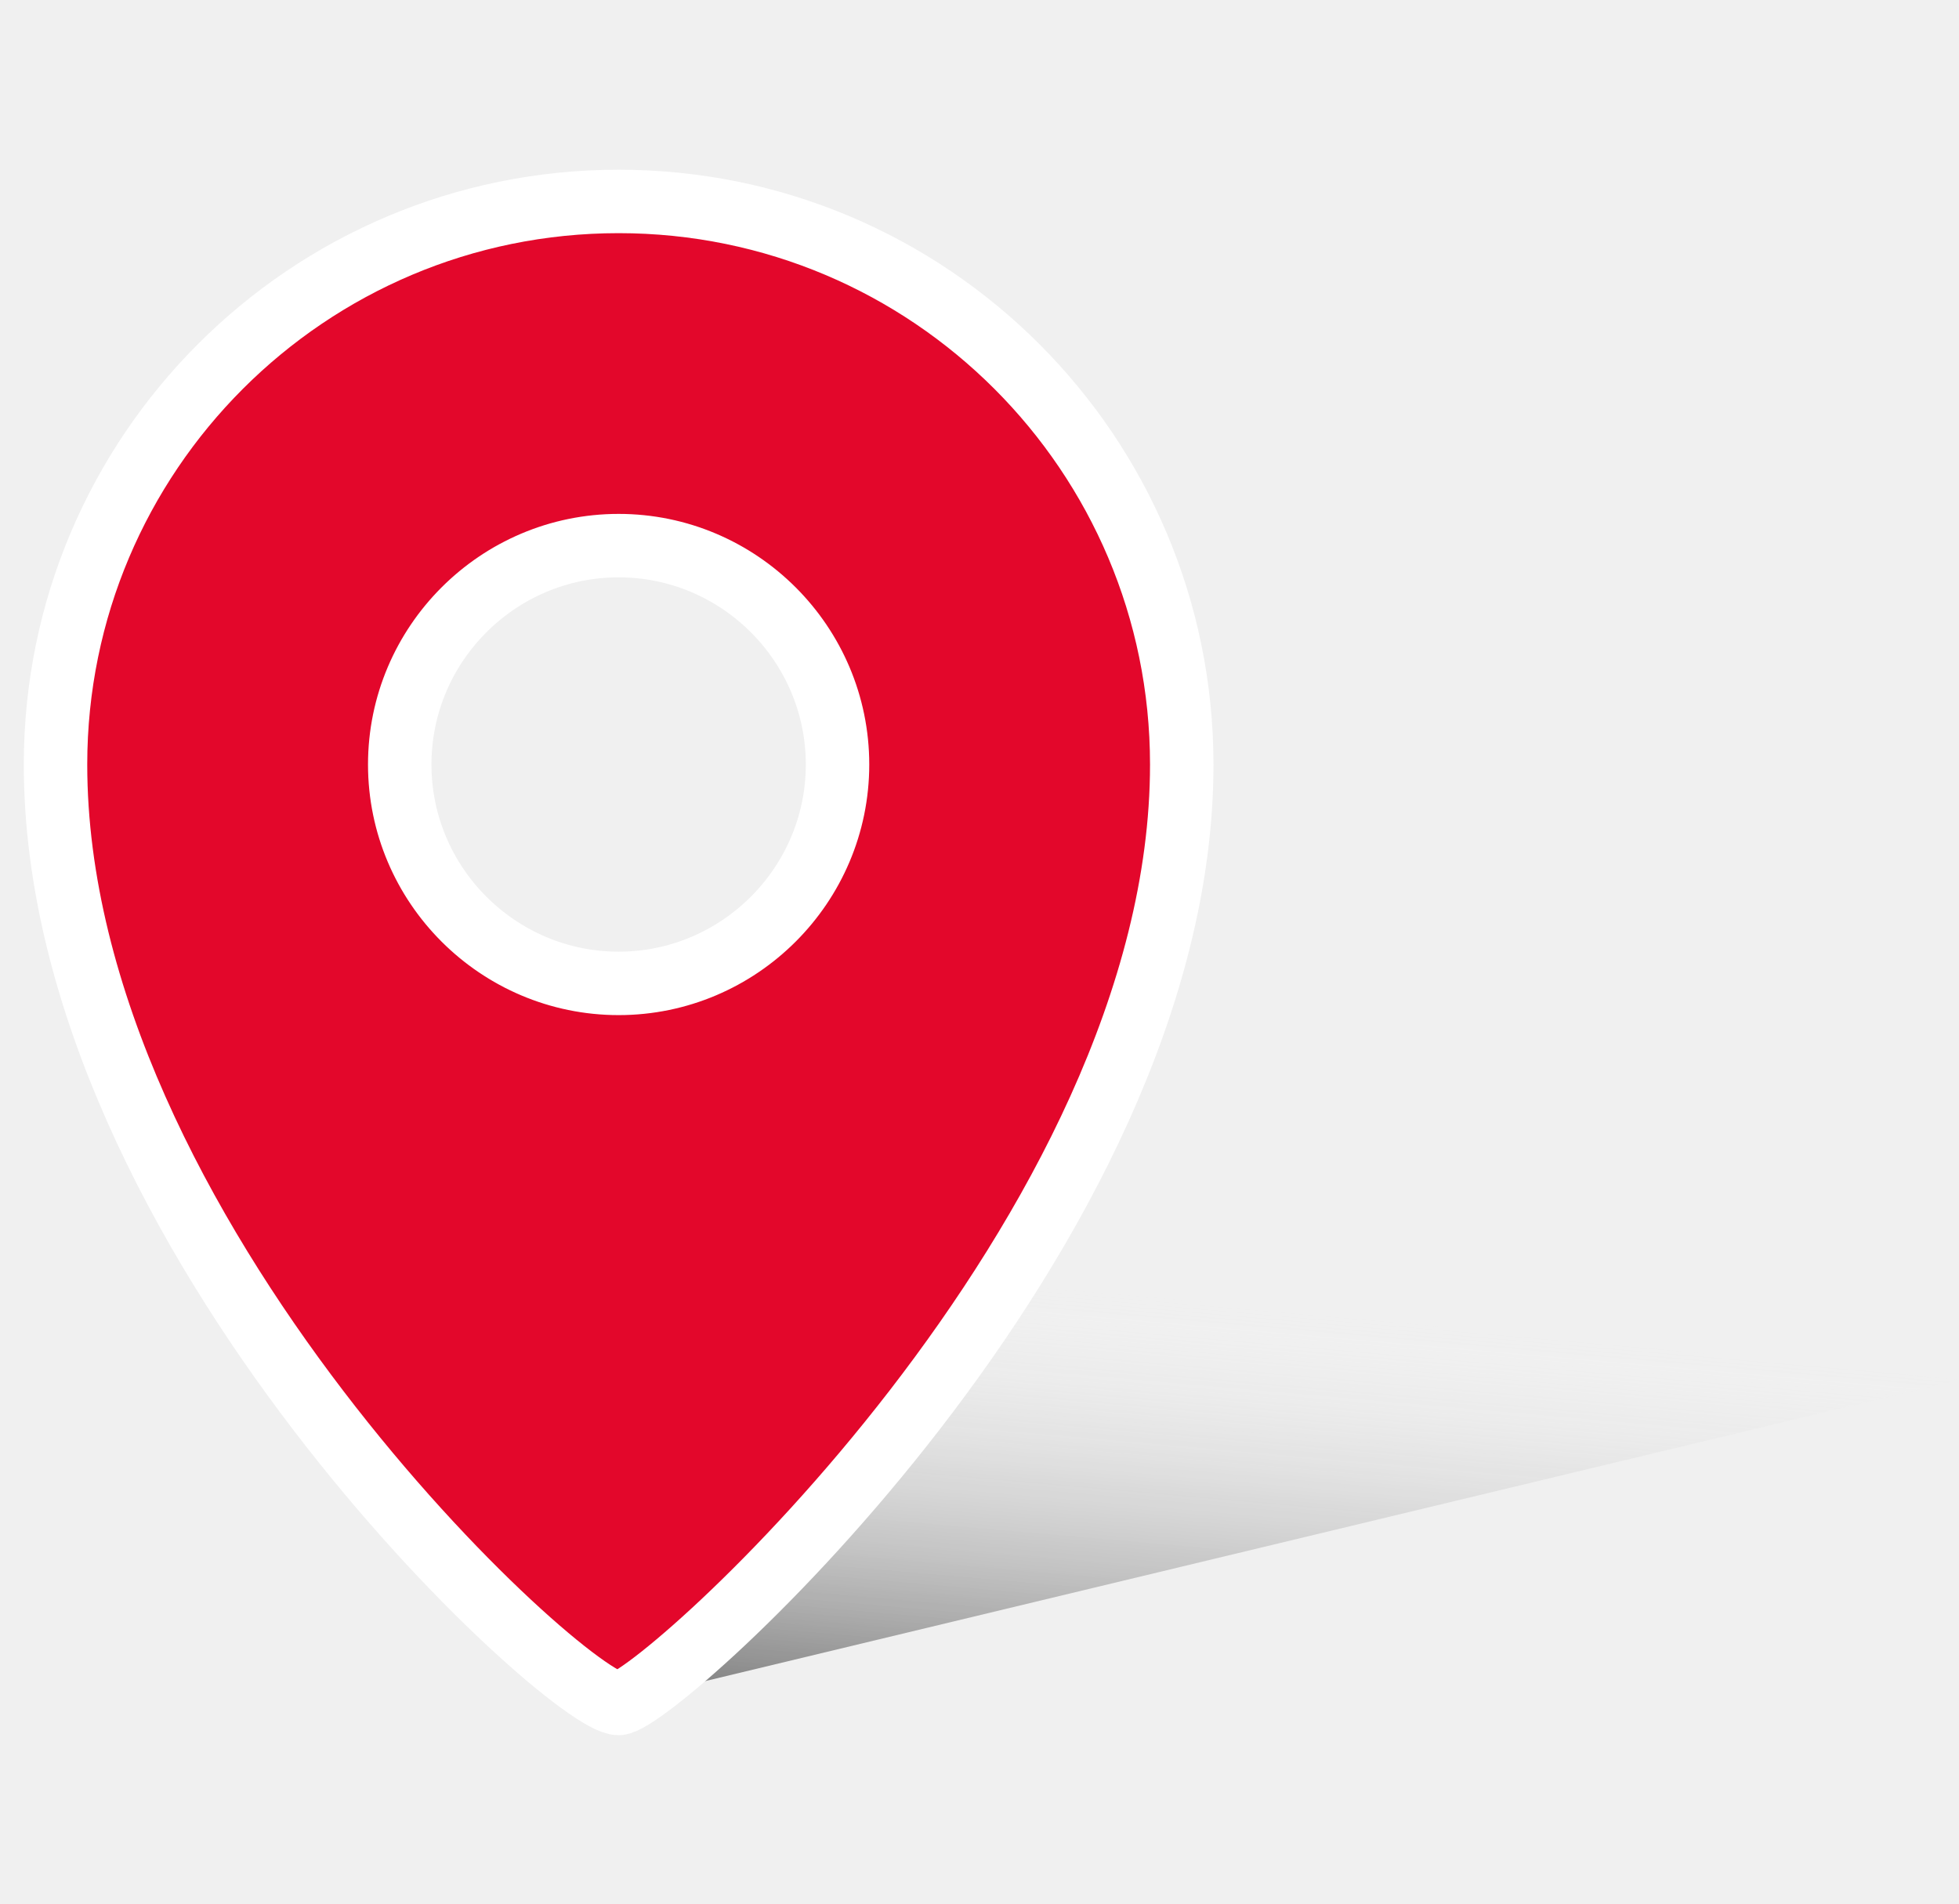
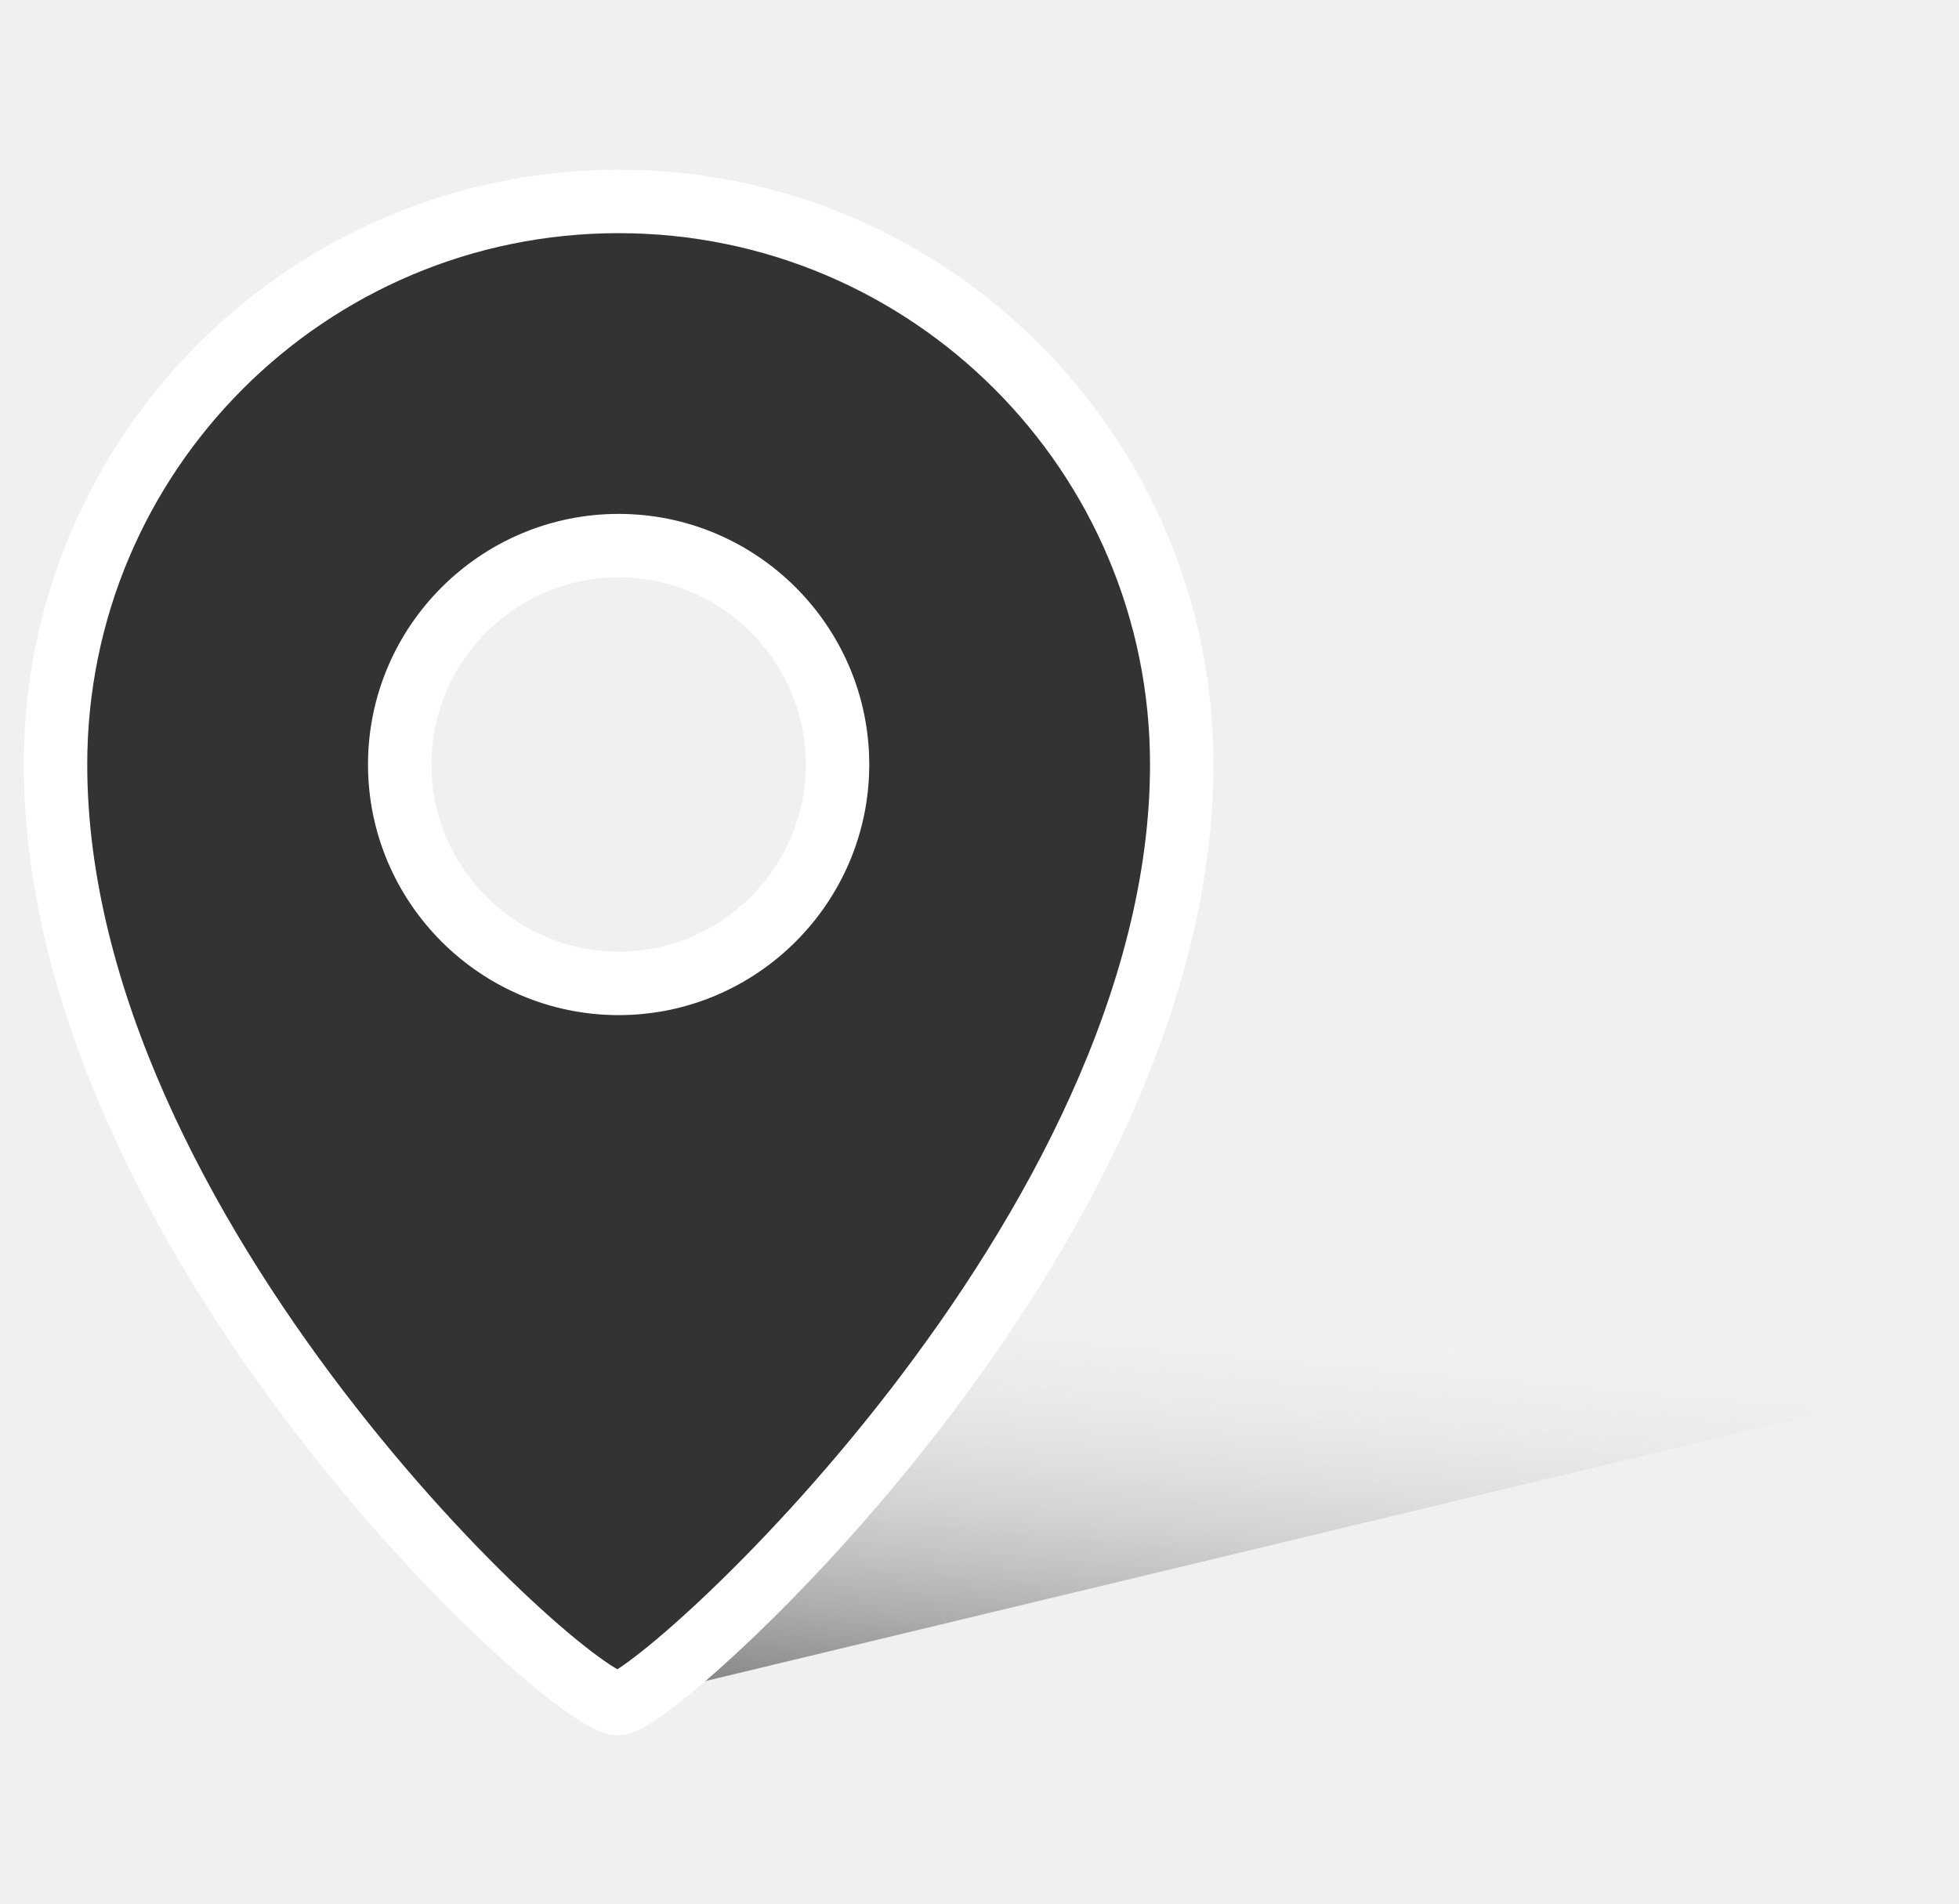
- <svg xmlns="http://www.w3.org/2000/svg" version="1.1" id="Слой_1" x="0px" y="0px" viewBox="0 0 123.5 120" style="enable-background:new 0 0 123.5 120;" xml:space="preserve">
+ <svg xmlns="http://www.w3.org/2000/svg" version="1.1" id="Слой_1" x="0px" y="0px" viewBox="-363.5 238.3 123.5 120" style="enable-background:new -363.5 238.3 123.5 120;" xml:space="preserve">
  <style type="text/css">
	.st0{fill:url(#XMLID_2_);}
- 	.st1{fill:#E3072B;stroke:#FFFFFF;stroke-width:4;stroke-miterlimit:10;}
+ 	.st1{fill:#333;stroke:#fff;stroke-width:4;stroke-miterlimit:10;}
</style>
-   <linearGradient id="XMLID_2_" gradientUnits="userSpaceOnUse" x1="80.157" y1="-485.938" x2="77.639" y2="-457.159" gradientTransform="matrix(1 0 0 1 0 567.84)">
+   <linearGradient id="XMLID_2_" gradientUnits="userSpaceOnUse" x1="-283.348" y1="277.61" x2="-285.865" y2="248.831" gradientTransform="matrix(1 0 0 -1 0 597.84)">
    <stop offset="0" style="stop-color:#FFFFFF;stop-opacity:0" />
    <stop offset="1" style="stop-color:#000000;stop-opacity:0.5" />
  </linearGradient>
-   <polygon id="XMLID_909_" class="st0" points="39,107.3 123.5,87 36.7,78.1 " />
-   <path id="XMLID_1199_" class="st1" d="M39,12.7c-19.6,0-35.5,15.9-35.5,35.5c0,29.6,32.3,59.2,35.5,59.2  c2.5-0.1,35.5-29.6,35.5-59.2C74.5,28.6,58.6,12.7,39,12.7z M39,62c-7.6,0-13.8-6.2-13.8-13.8c0-7.6,6.2-13.8,13.8-13.8  s13.8,6.2,13.8,13.8C52.8,55.8,46.6,62,39,62z" />
+   <polygon id="XMLID_909_" class="st0" points="-324.5,345.6 -240,325.3 -326.8,316.4 " />
+   <path id="XMLID_1199_" class="st1" d="M-324.5,251c-19.6,0-35.5,15.9-35.5,35.5c0,29.6,32.3,59.2,35.5,59.2  c2.5-0.1,35.5-29.6,35.5-59.2C-289,266.9-304.9,251-324.5,251z M-324.5,300.3c-7.6,0-13.8-6.2-13.8-13.8c0-7.6,6.2-13.8,13.8-13.8  s13.8,6.2,13.8,13.8C-310.7,294.1-316.9,300.3-324.5,300.3z" />
</svg>
